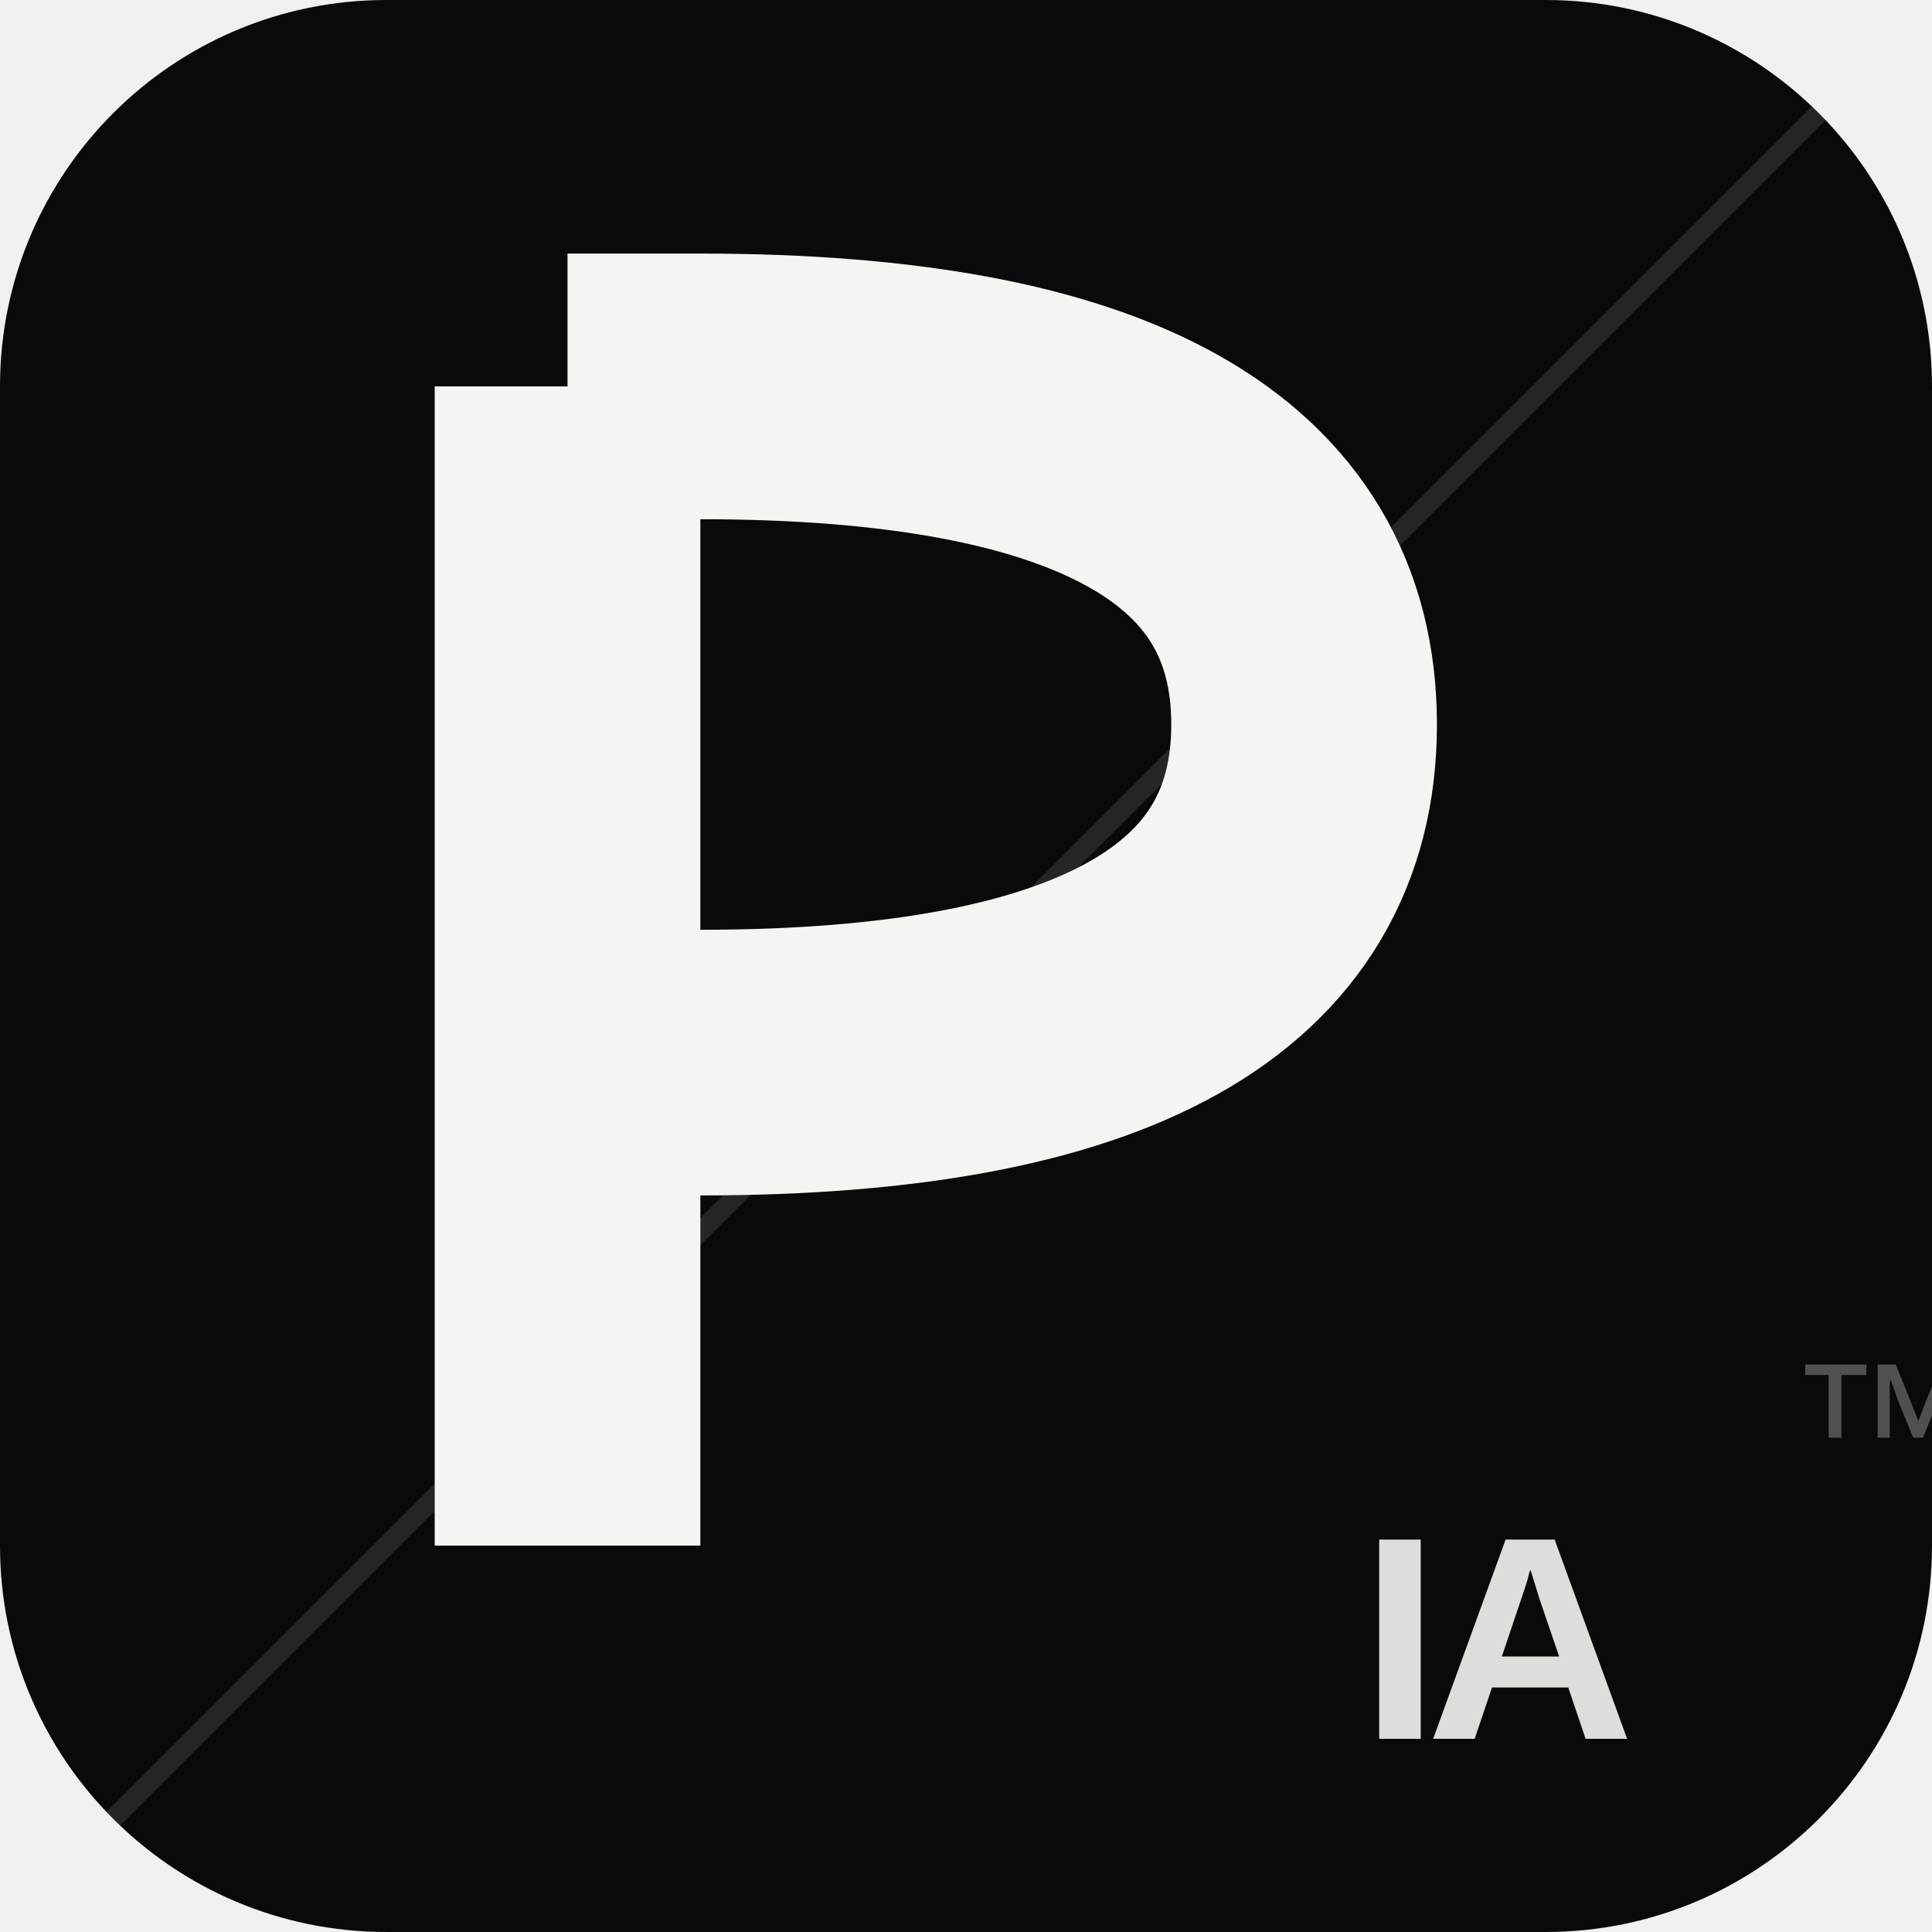
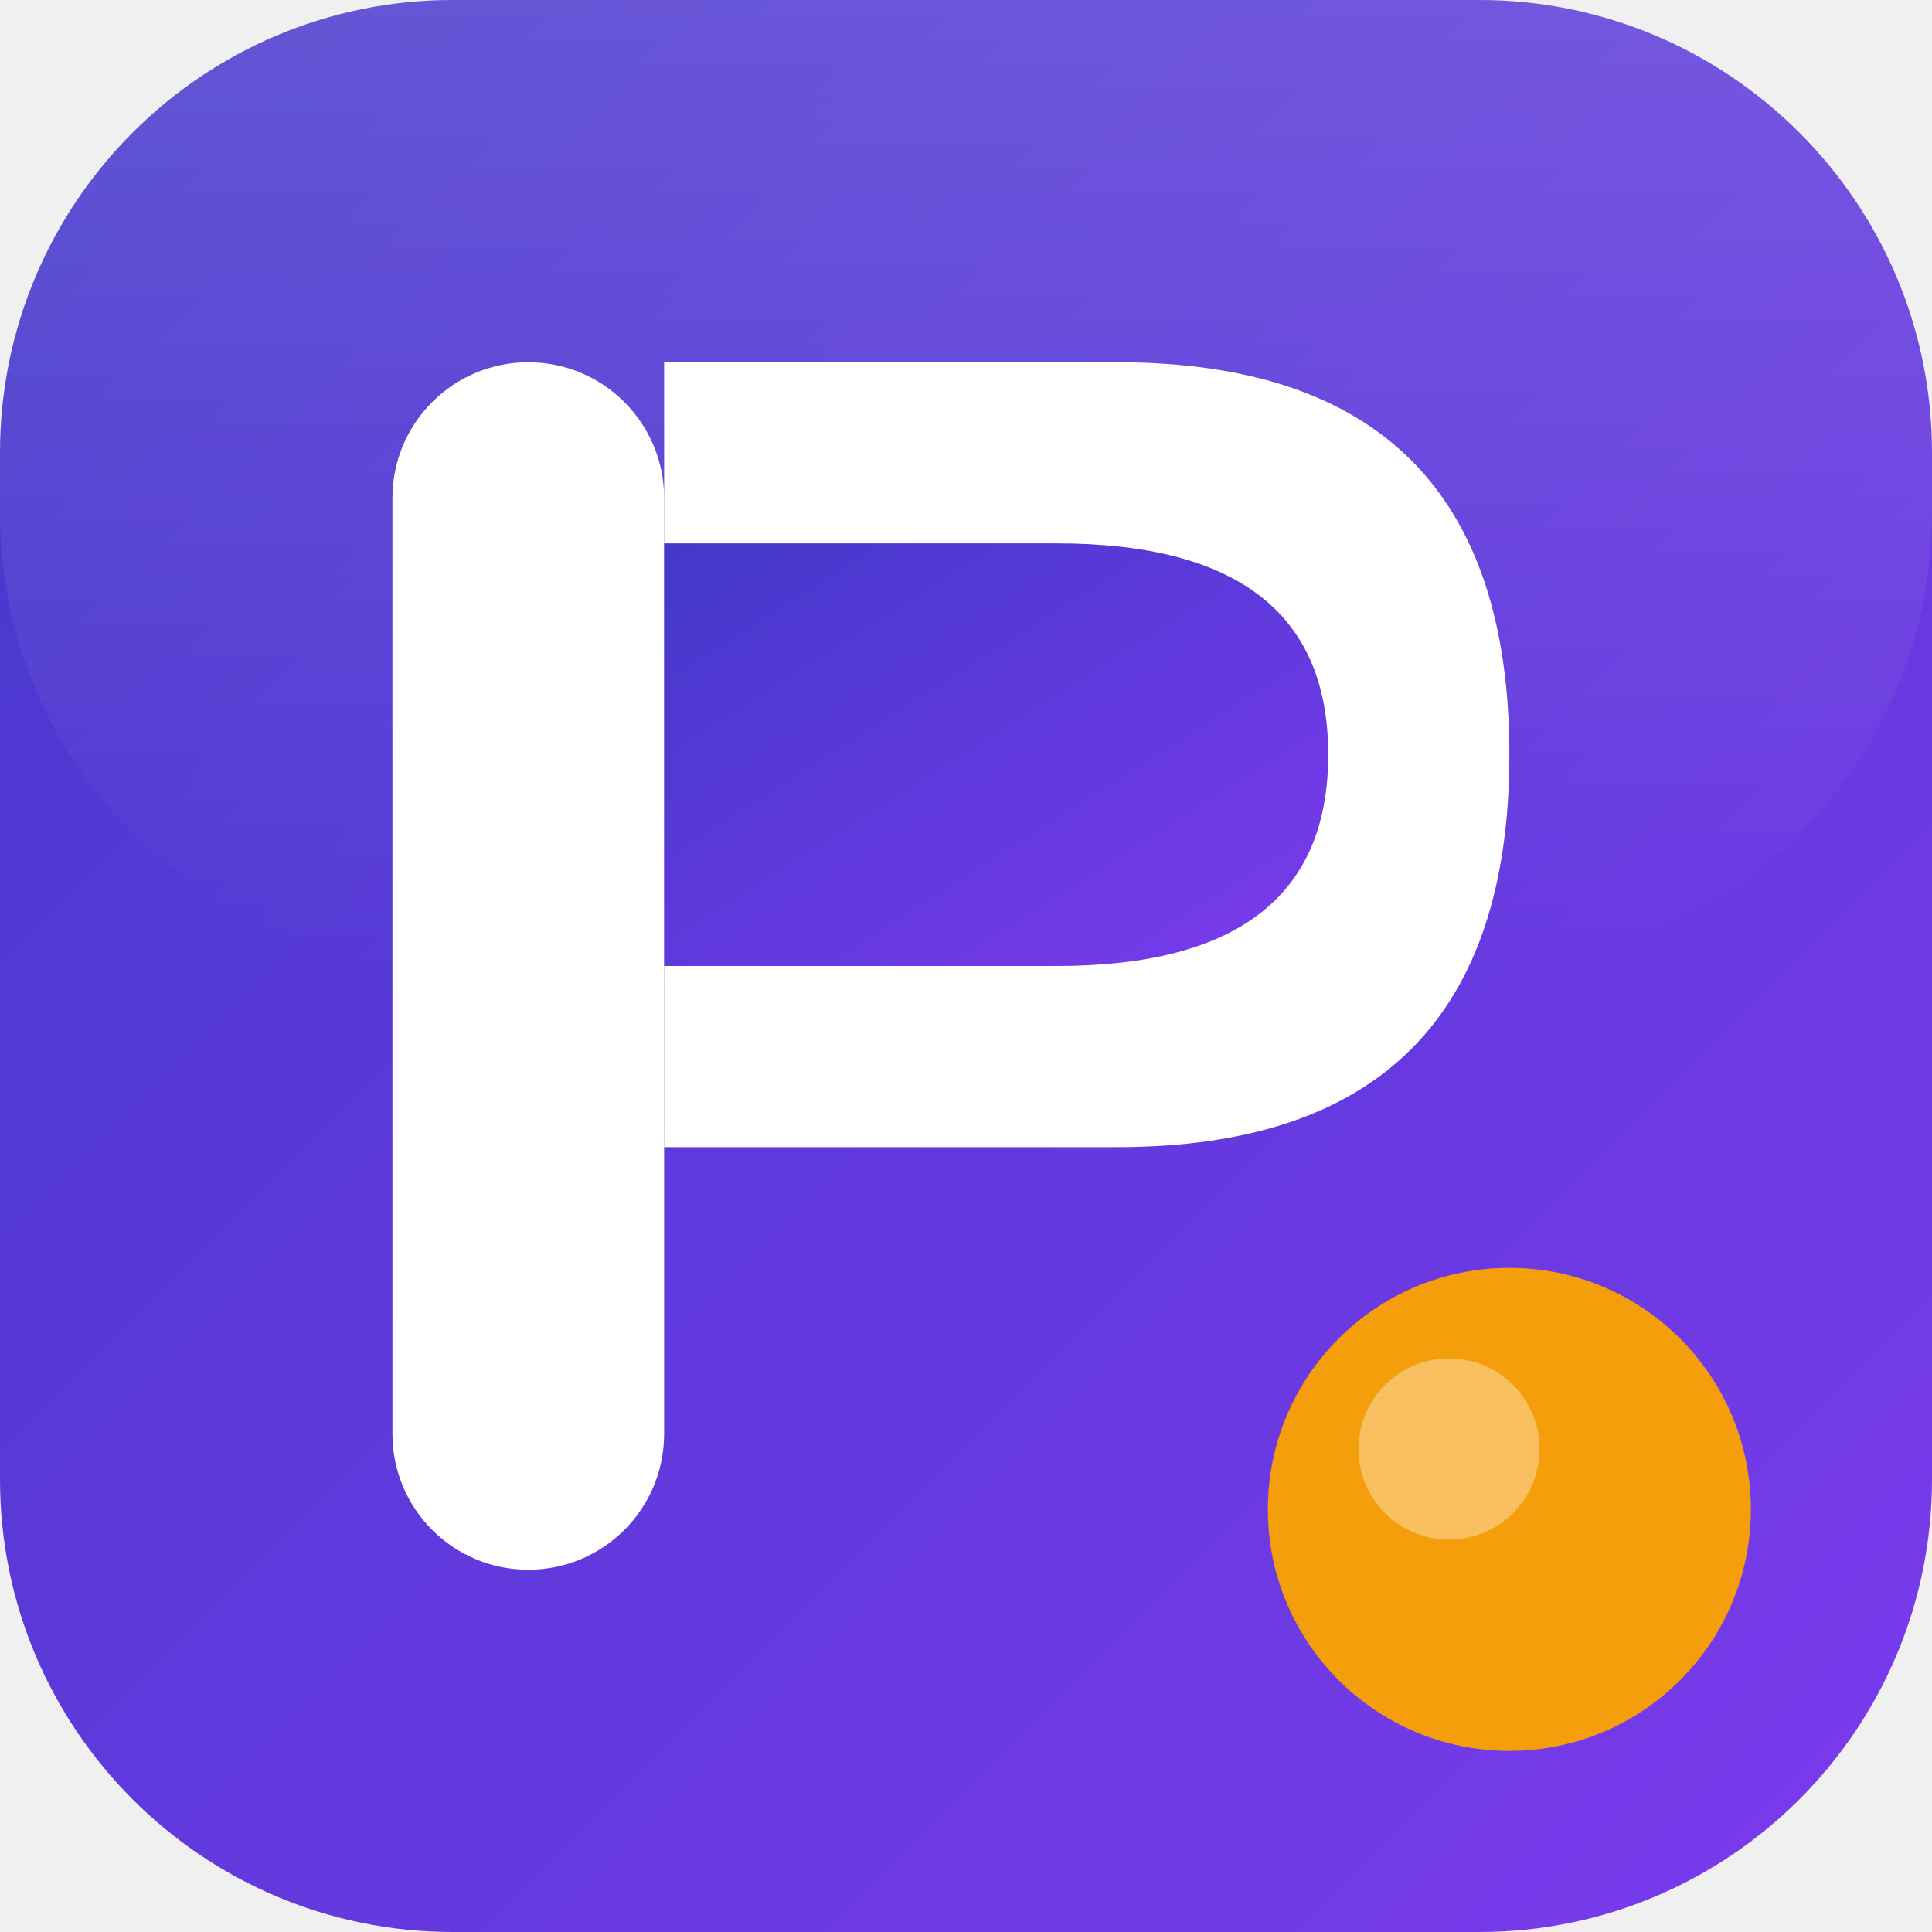
- <svg xmlns="http://www.w3.org/2000/svg" viewBox="0 0 40 40" fill="none">
-   <rect width="40" height="40" rx="8" fill="#0a0a0a" />
-   <line x1="0" y1="40" x2="40" y2="0" stroke="#f5f4f0" stroke-width="0.4" opacity="0.12" />
-   <rect x="9" y="8" width="5.5" height="24" fill="#f5f4f0" />
-   <path d="M14.5 8 Q27 8 27 15 Q27 22 14.5 22" fill="none" stroke="#f5f4f0" stroke-width="5.5" stroke-linecap="square" />
-   <text x="31" y="36" font-family="Arial,Helvetica,sans-serif" font-size="6" font-weight="900" fill="#f5f4f0" opacity="0.9" text-anchor="middle" letter-spacing="-0.3">IA</text>
-   <text x="37" y="31" font-family="Arial,Helvetica,sans-serif" font-size="4" fill="#f5f4f0" opacity="0.3">™</text>
+ <svg xmlns="http://www.w3.org/2000/svg" viewBox="0 0 64 64" fill="none">
+   <defs>
+     <linearGradient id="bg" x1="0" y1="0" x2="1" y2="1">
+       <stop offset="0%" stop-color="#4338ca" />
+       <stop offset="100%" stop-color="#7c3aed" />
+     </linearGradient>
+     <linearGradient id="shine" x1="0" y1="0" x2="0" y2="1">
+       <stop offset="0%" stop-color="white" stop-opacity="0.15" />
+       <stop offset="100%" stop-color="white" stop-opacity="0" />
+     </linearGradient>
+   </defs>
+   <rect width="64" height="64" rx="15" fill="url(#bg)" />
+   <rect width="64" height="32" rx="15" fill="url(#shine)" />
+   <rect x="13" y="12" width="9" height="40" rx="4.5" fill="white" />
+   <path d="M22 12 L37 12 Q50 12 50 25 Q50 38 37 38 L22 38 Z" fill="white" />
+   <path d="M22 18 L35 18 Q44 18 44 25 Q44 32 35 32 L22 32 Z" fill="url(#bg)" />
+   <circle cx="50" cy="50" r="8" fill="#f59e0b" />
+   <circle cx="48" cy="48" r="3" fill="white" opacity="0.35" />
</svg>
